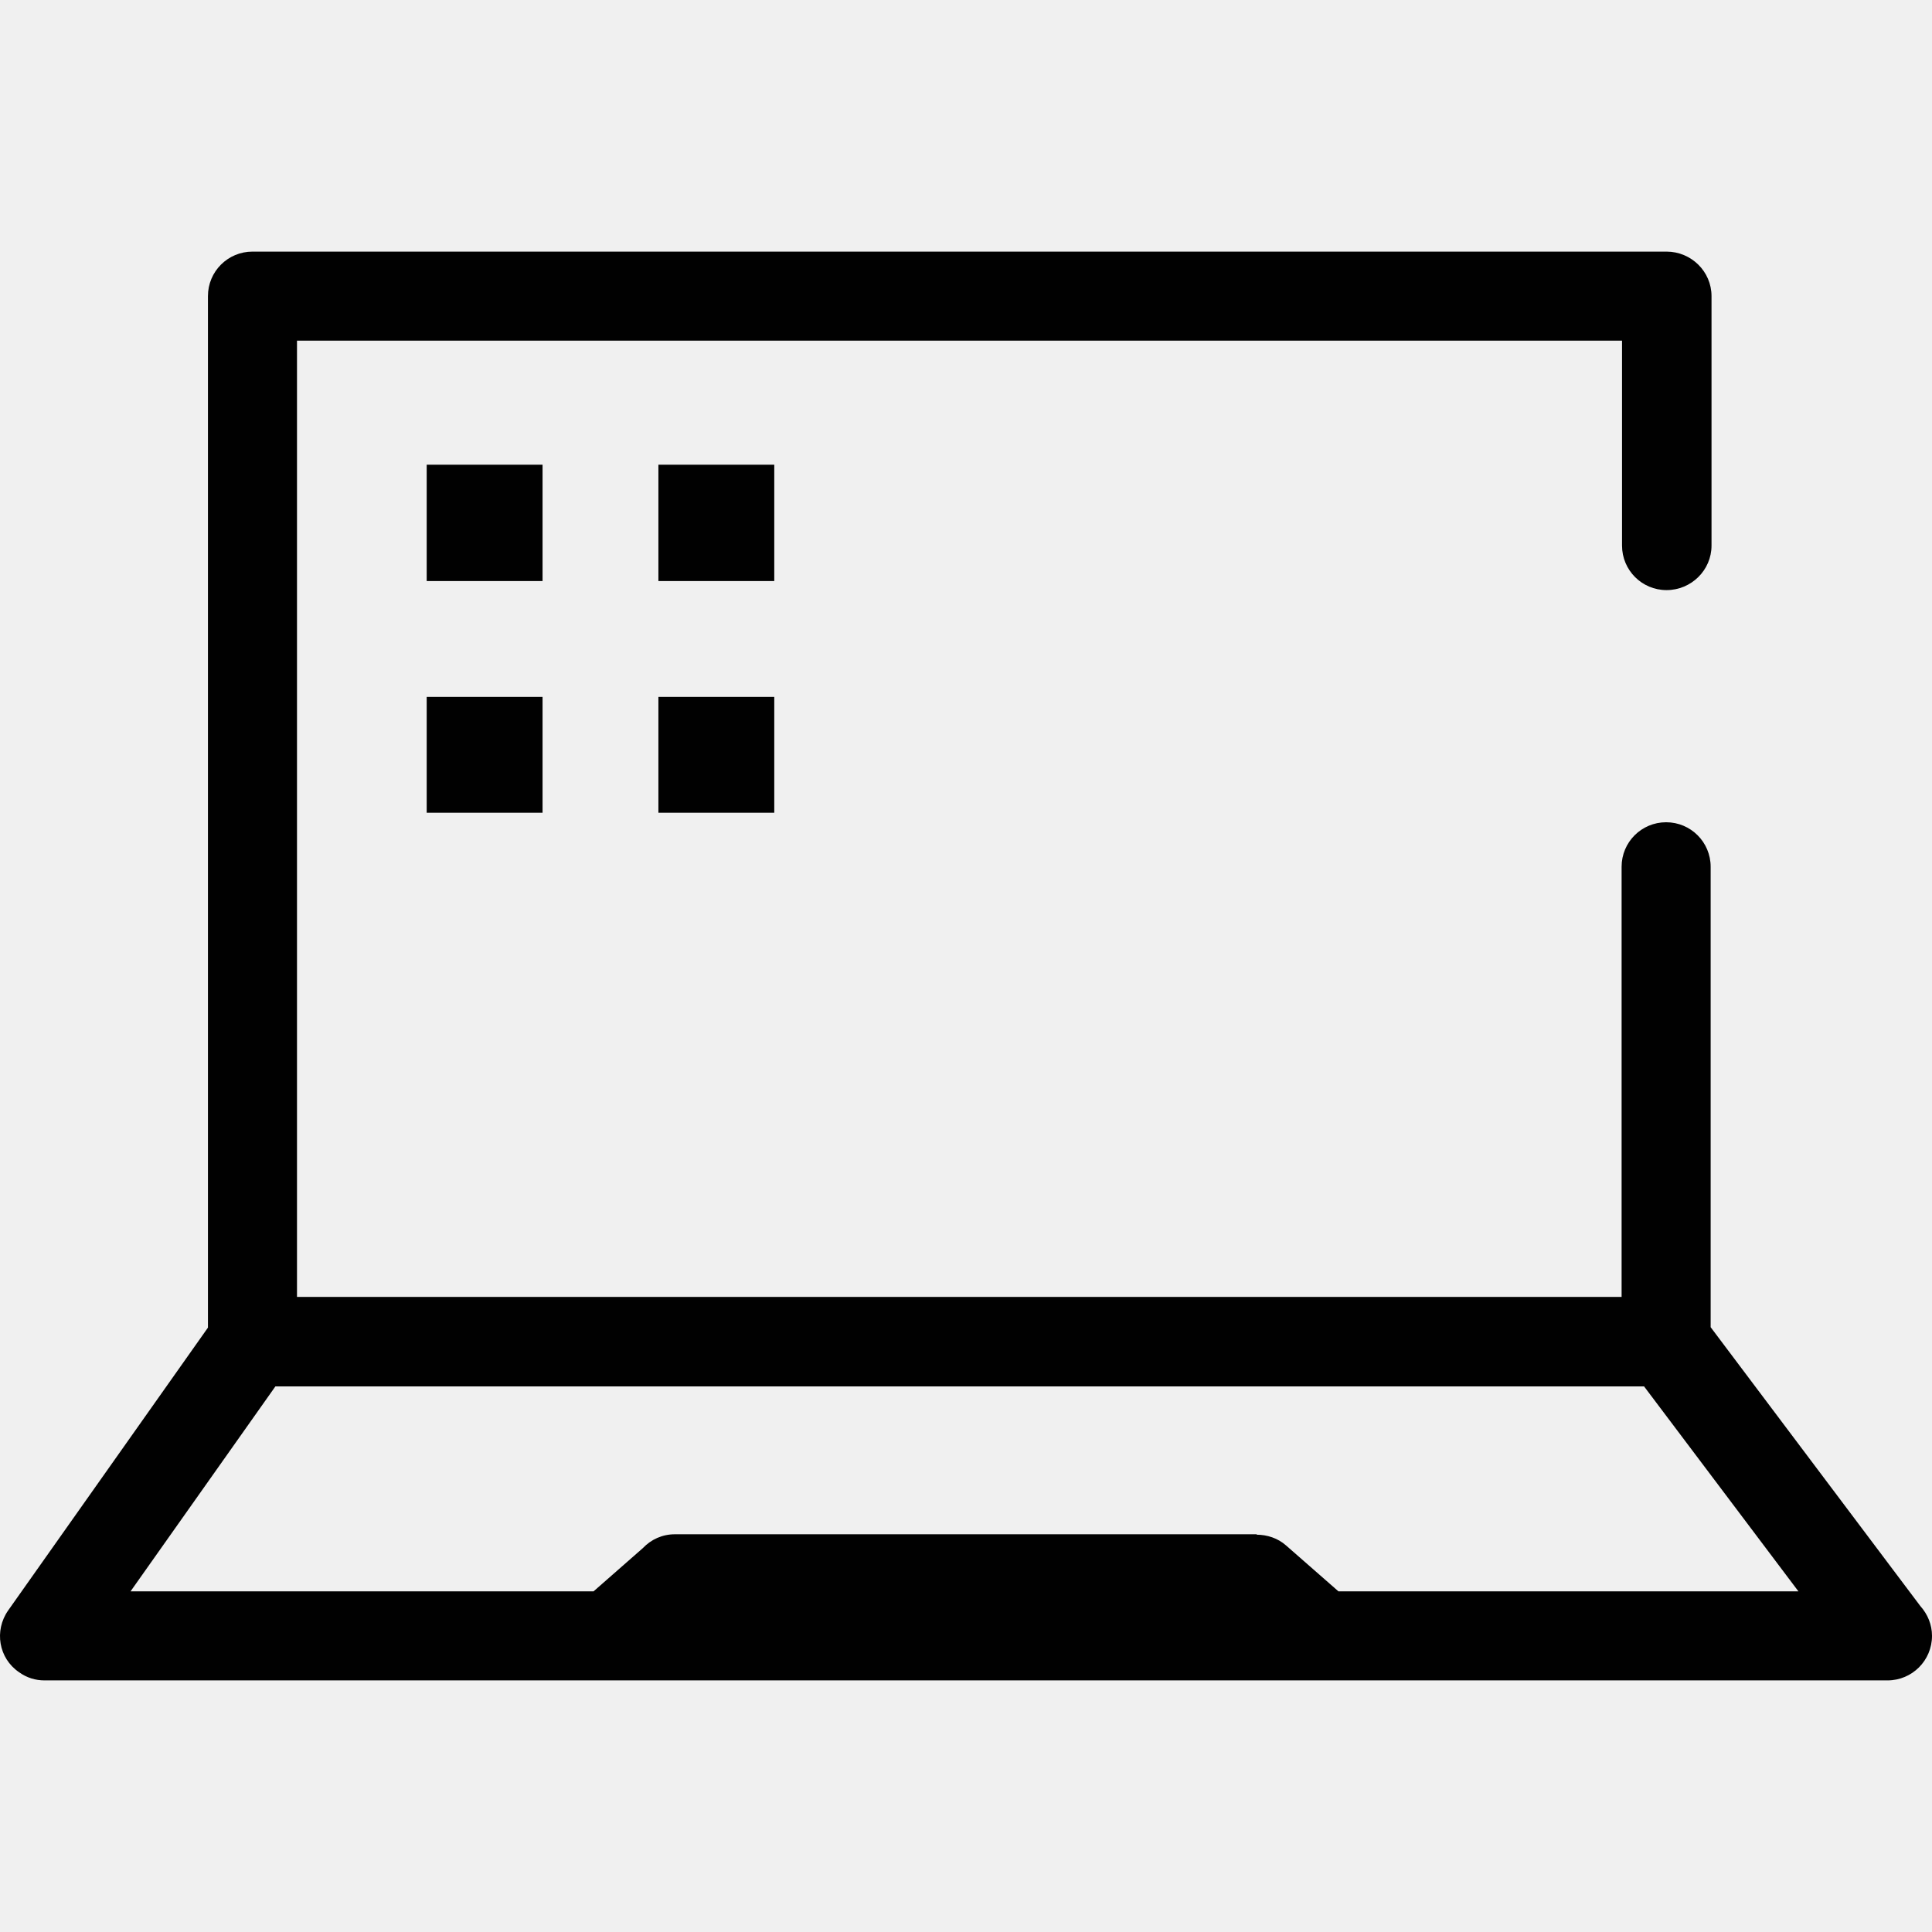
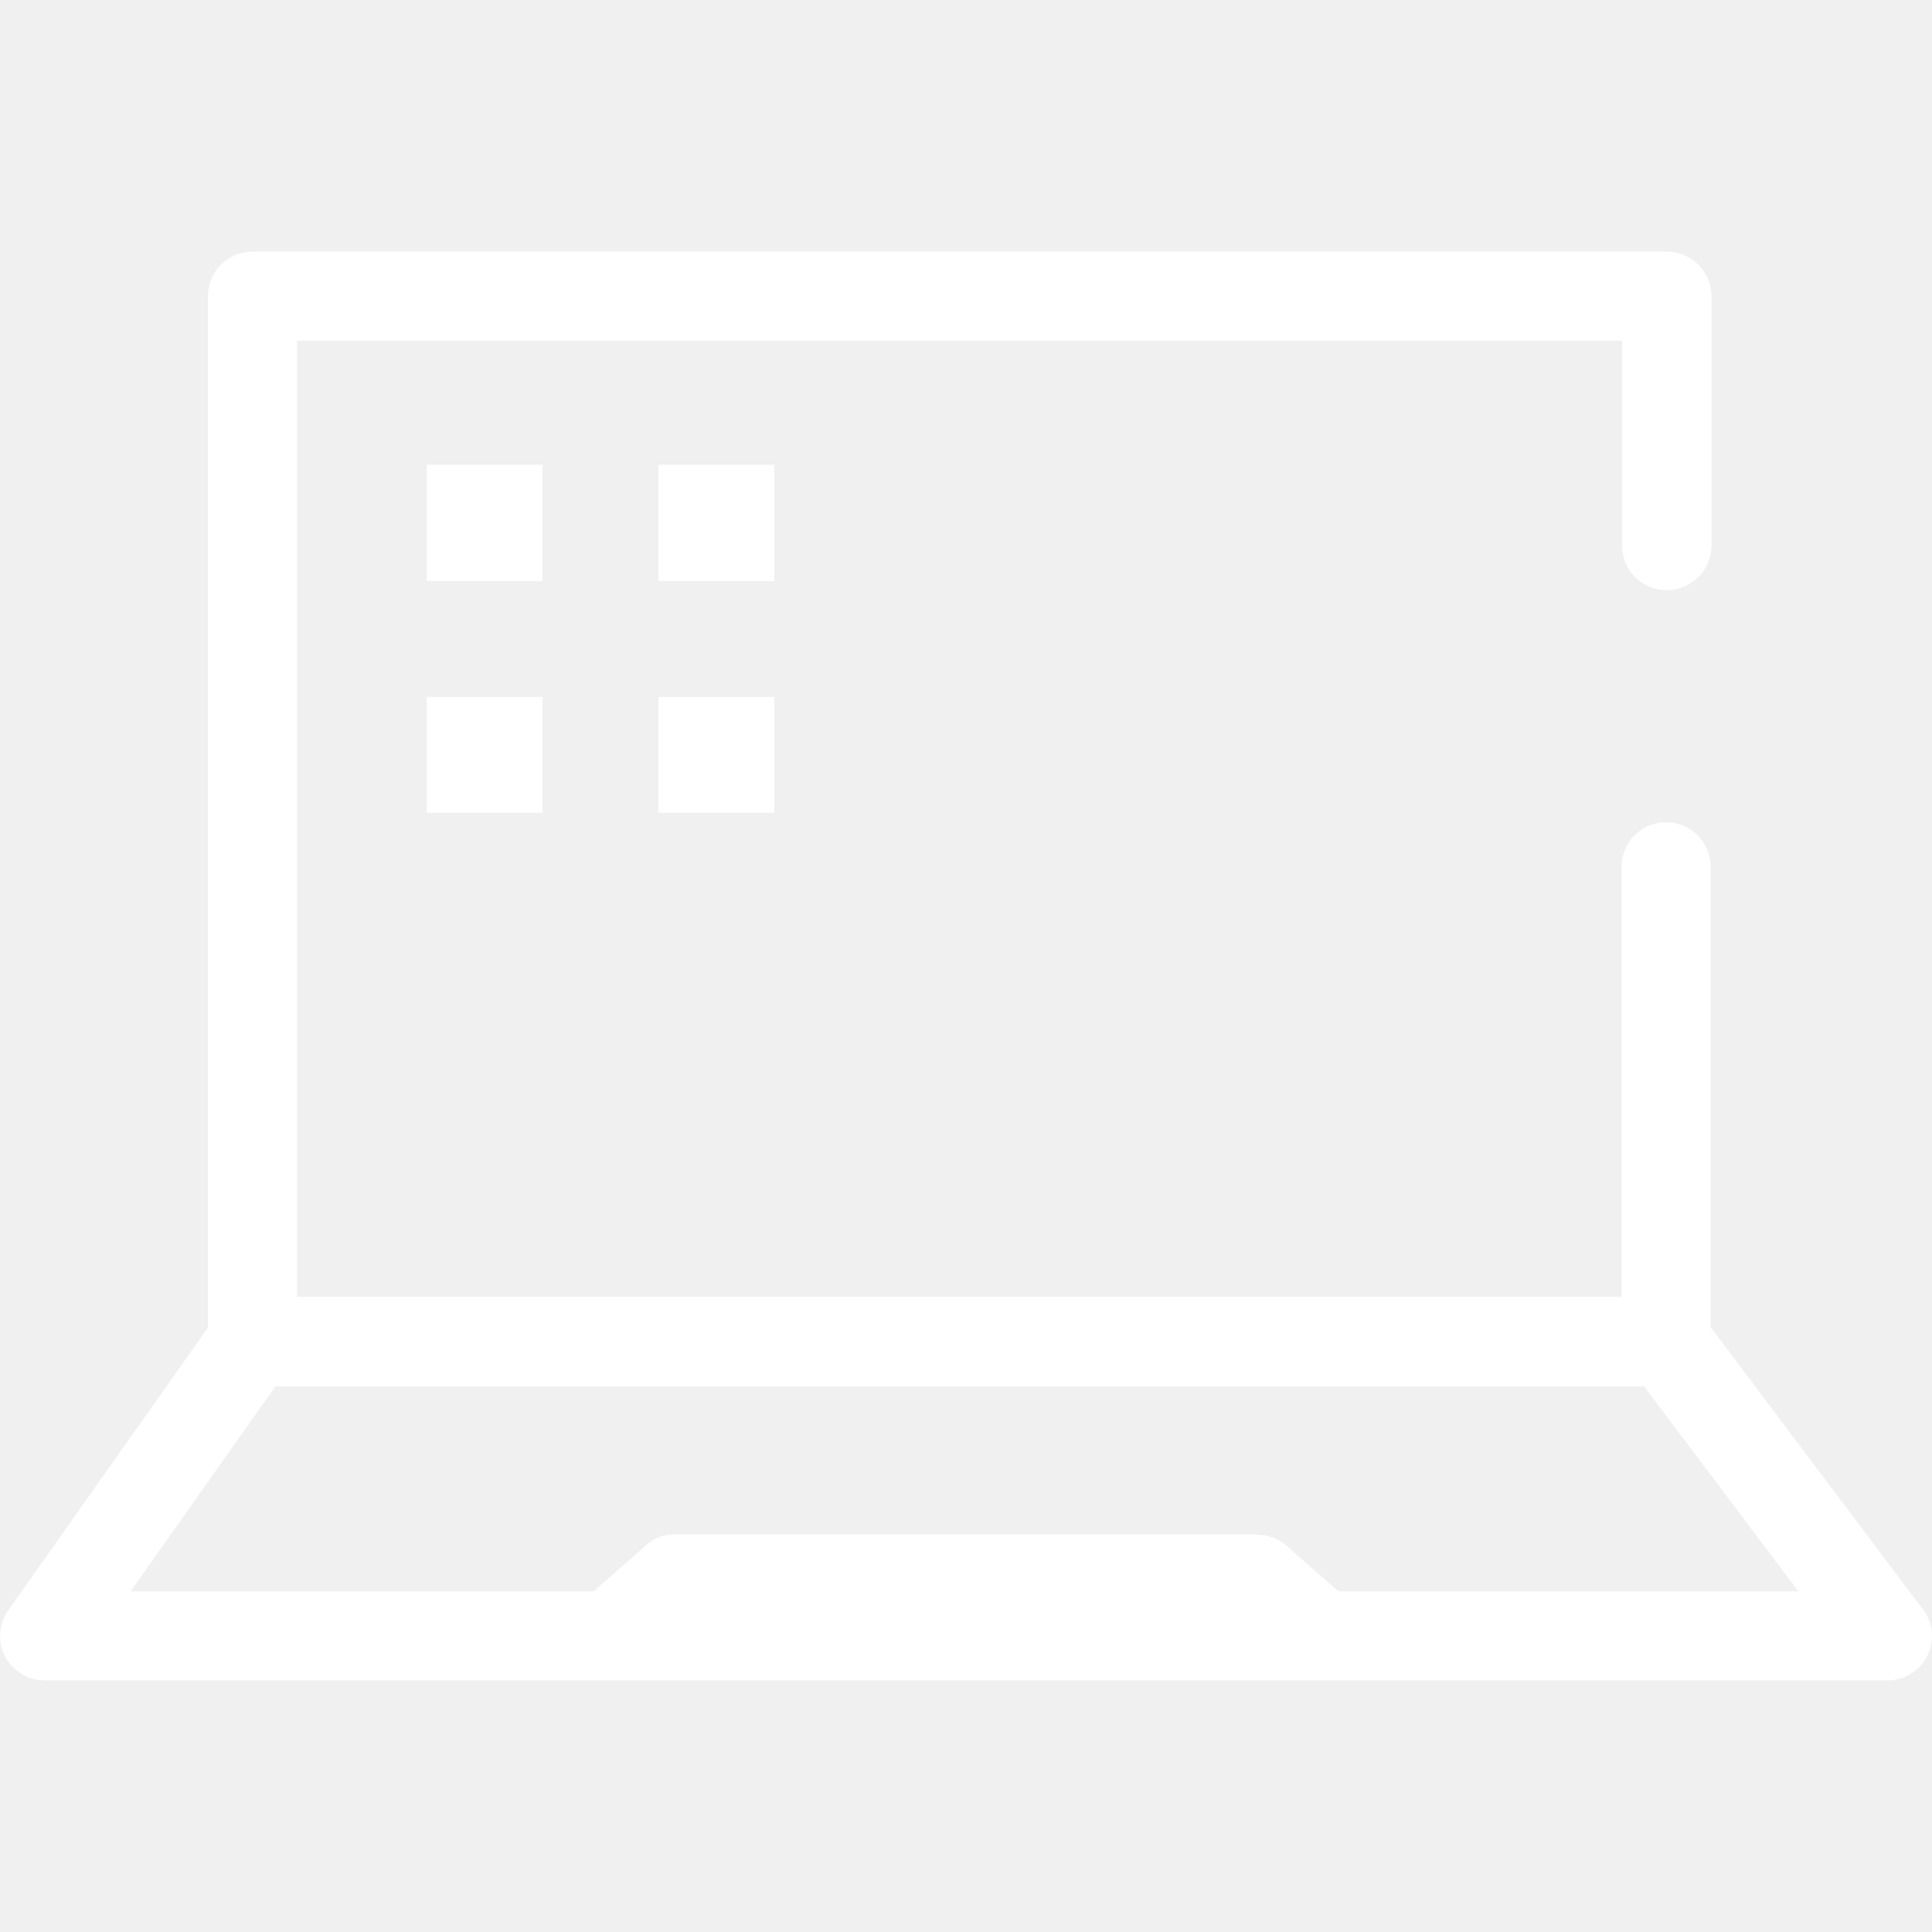
<svg xmlns="http://www.w3.org/2000/svg" xml:space="preserve" width="100%" height="100%" version="1.1" style="shape-rendering:geometricPrecision; text-rendering:geometricPrecision; image-rendering:optimizeQuality; fill-rule:evenodd; clip-rule:evenodd" viewBox="0 0 4469 4469">
  <defs>
    <style type="text/css">
   
    .fil0 {fill:none}
-     .fil1 {fill:#010101;fill-rule:nonzero}
+     .fil1 {fill:#fff;fill-rule:nonzero}
   
  </style>
  </defs>
  <g id="Слой_x0020_1">
    <rect class="fil0" width="4469" height="4469" />
    <path class="fil1" d="M3959 1262c0,57 -47,103 -104,103 -57,0 -103,-46 -103,-103l0 -474 -3065 0 0 2212 3064 0 0 -995c0,-57 46,-103 103,-103 57,0 103,46 103,103l0 1065 485 645c17,19 27,43 27,69 0,57 -46,103 -103,103l-4263 0 0 0c-21,0 -41,-6 -59,-19 -47,-32 -58,-96 -25,-143l462 -654 0 -2386c0,-57 46,-103 103,-103l3271 0c57,0 104,46 104,103l0 577zm-2436 350l268 0 0 268 -268 0 0 -268zm-536 0l268 0 0 268 -268 0 0 -268zm536 -537l268 0 0 269 -268 0 0 -269zm-536 0l268 0 0 269 -268 0 0 -269zm2816 2132l-3166 0 -335 474 1071 0 114 -100c19,-20 45,-32 74,-32l1346 0 0 1c24,0 49,8 68,25l121 106 1064 0 -357 -474z" />
  </g>
</svg>
